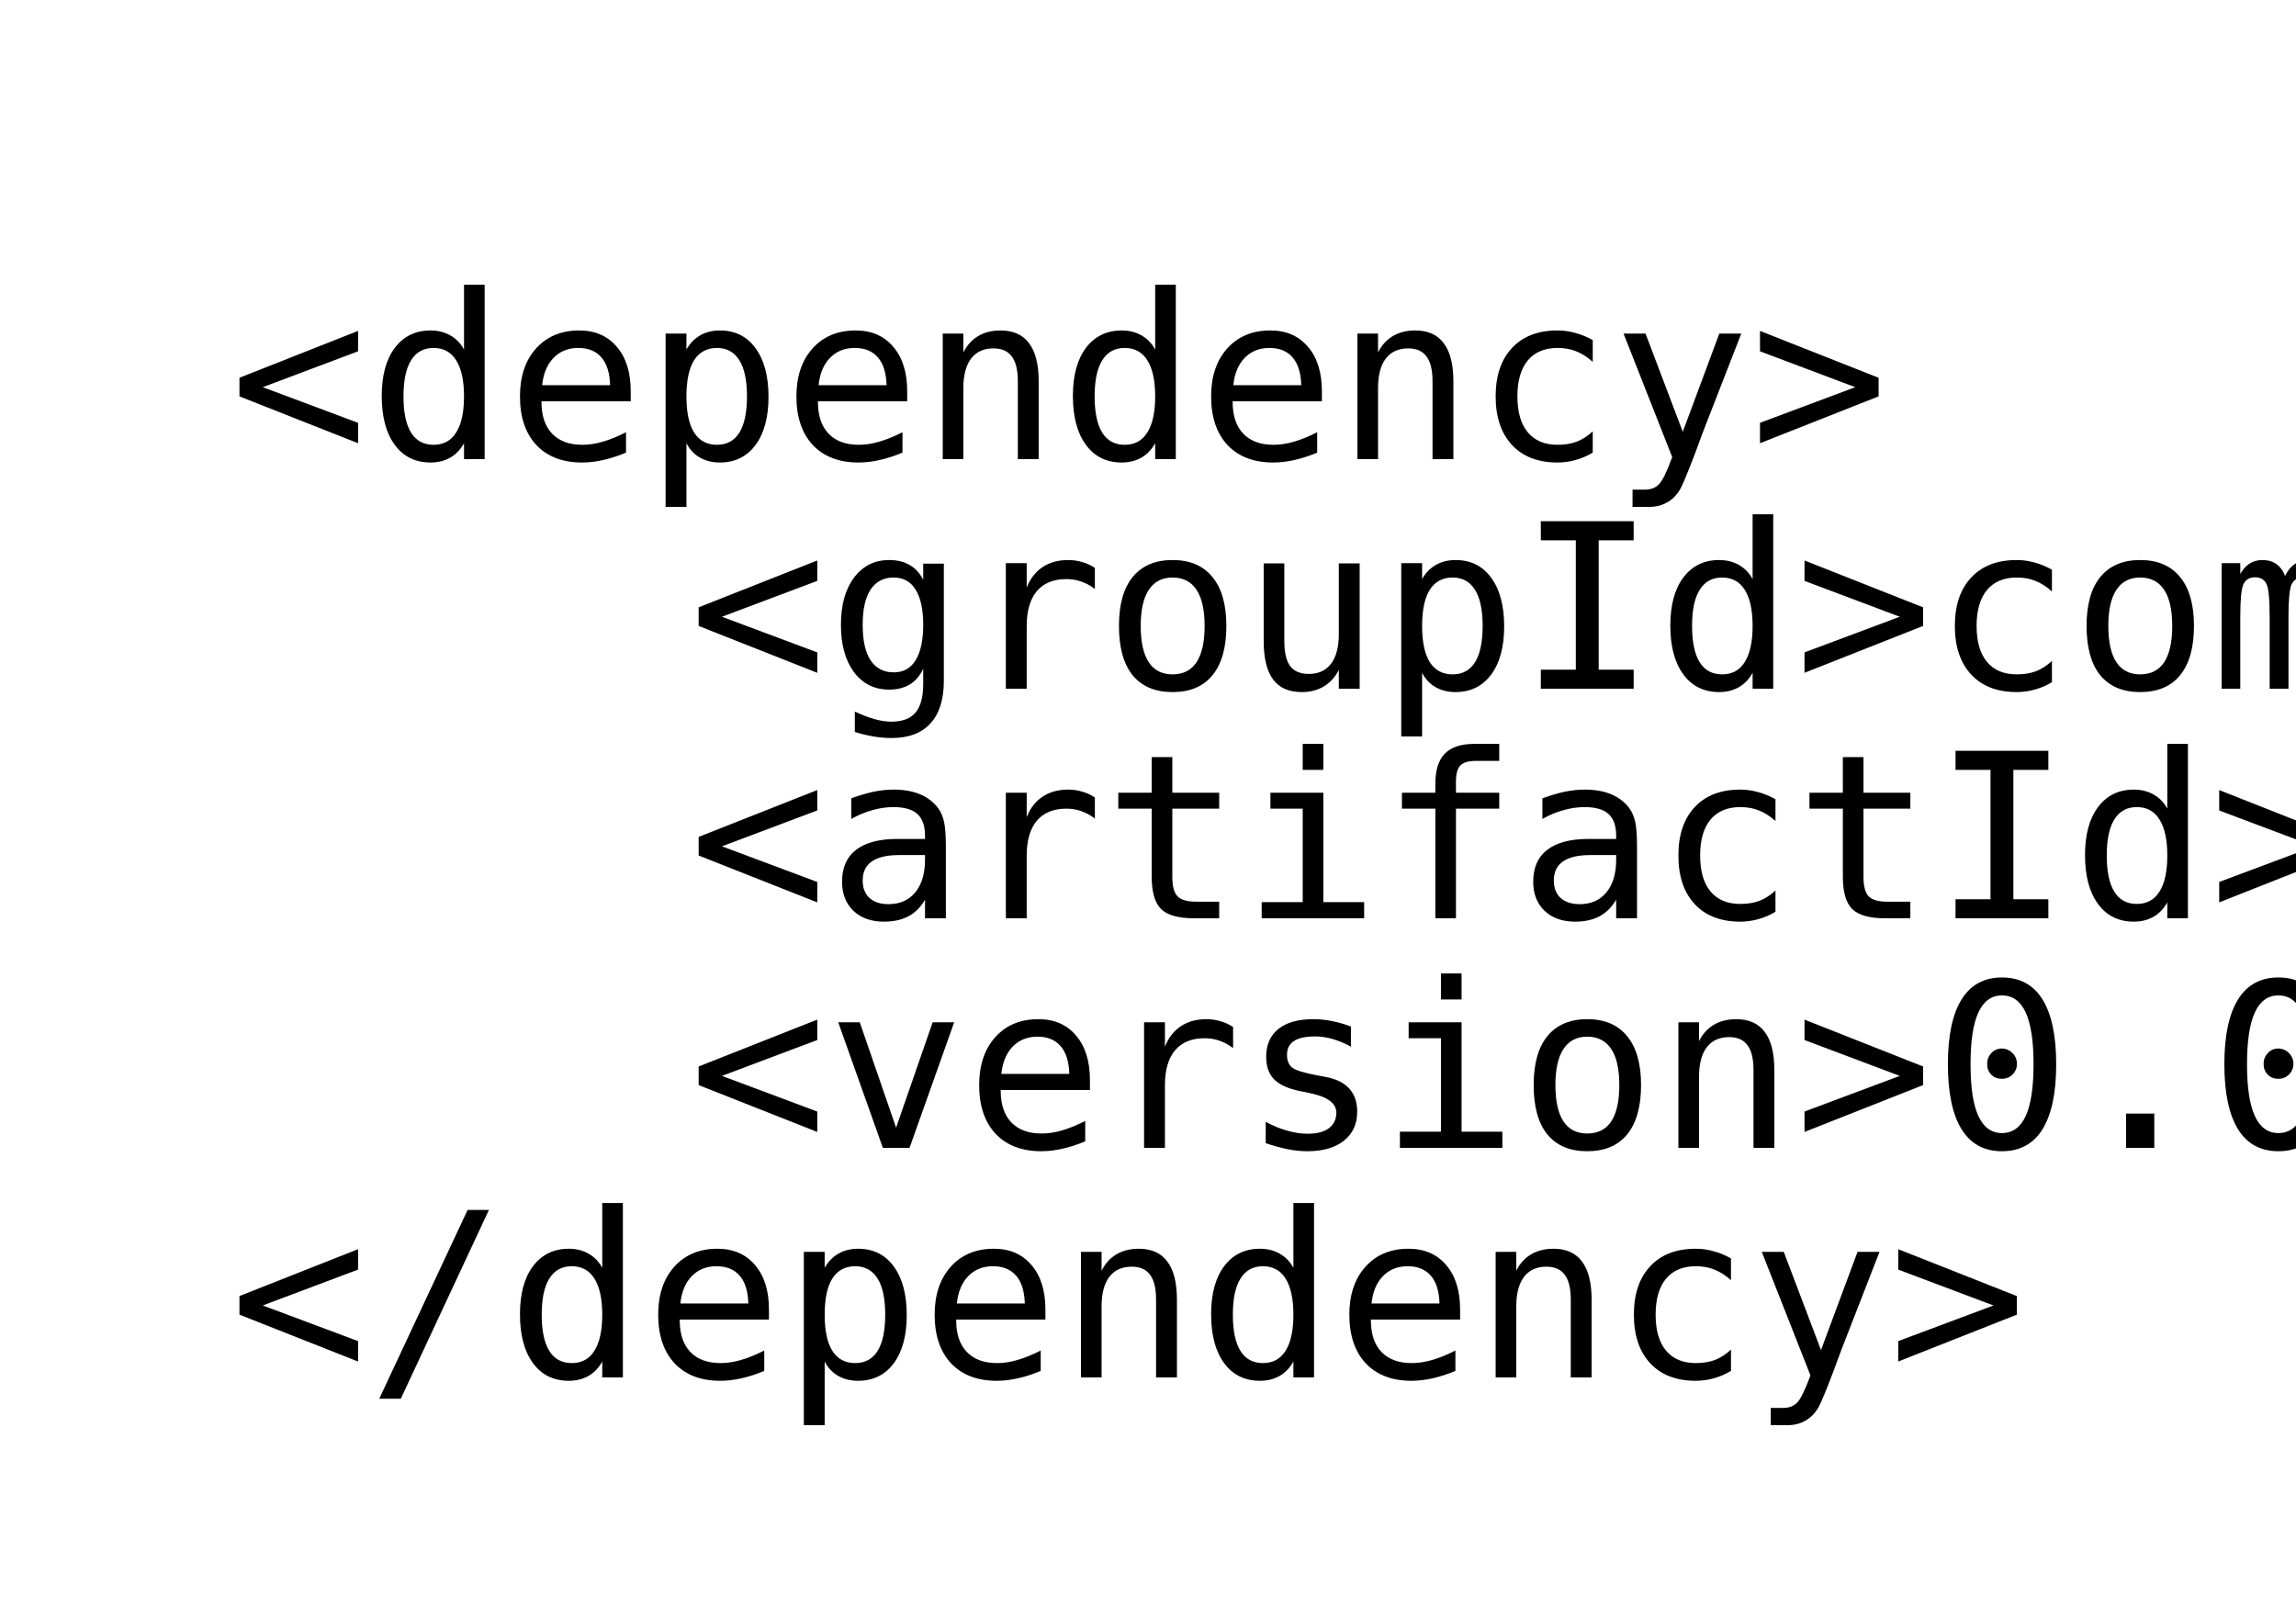
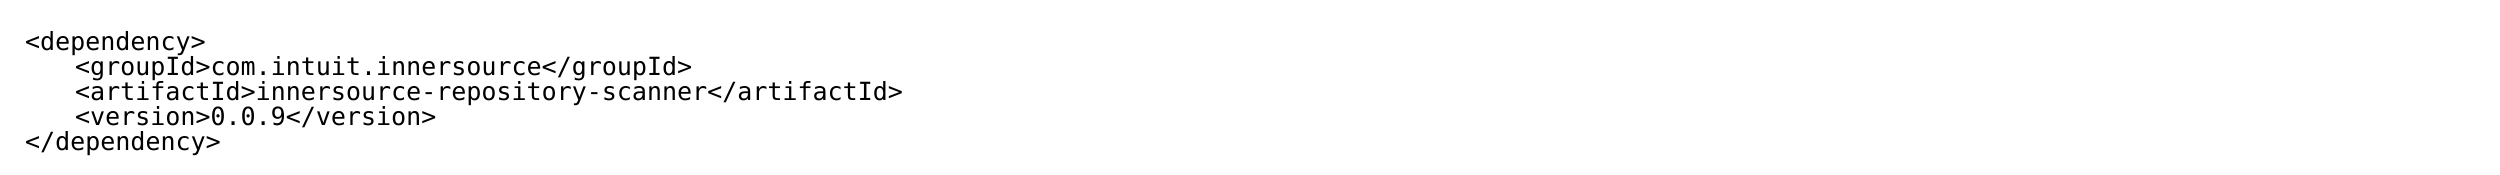
- <svg xmlns="http://www.w3.org/2000/svg" xml:lang="en-GB" width="10em" height="7em">
+ <svg xmlns="http://www.w3.org/2000/svg" xml:lang="en-GB" width="100em" height="7em">
  <style>
        svg {
            font-family: monospace;
            font-size: medium;
        }
    </style>
  <text x="0" y="1em">
    <tspan x="1em" dy="1em">&lt;dependency&gt;</tspan>
    <tspan x="3em" dy="1em">&lt;groupId&gt;com.intuit.innersource&lt;/groupId&gt;</tspan>
    <tspan x="3em" dy="1em">&lt;artifactId&gt;innersource-repository-scanner&lt;/artifactId&gt;</tspan>
    <tspan x="3em" dy="1em">&lt;version&gt;0.0.9&lt;/version&gt;</tspan>
    <tspan x="1em" dy="1em">&lt;/dependency&gt;</tspan>
  </text>
</svg>
